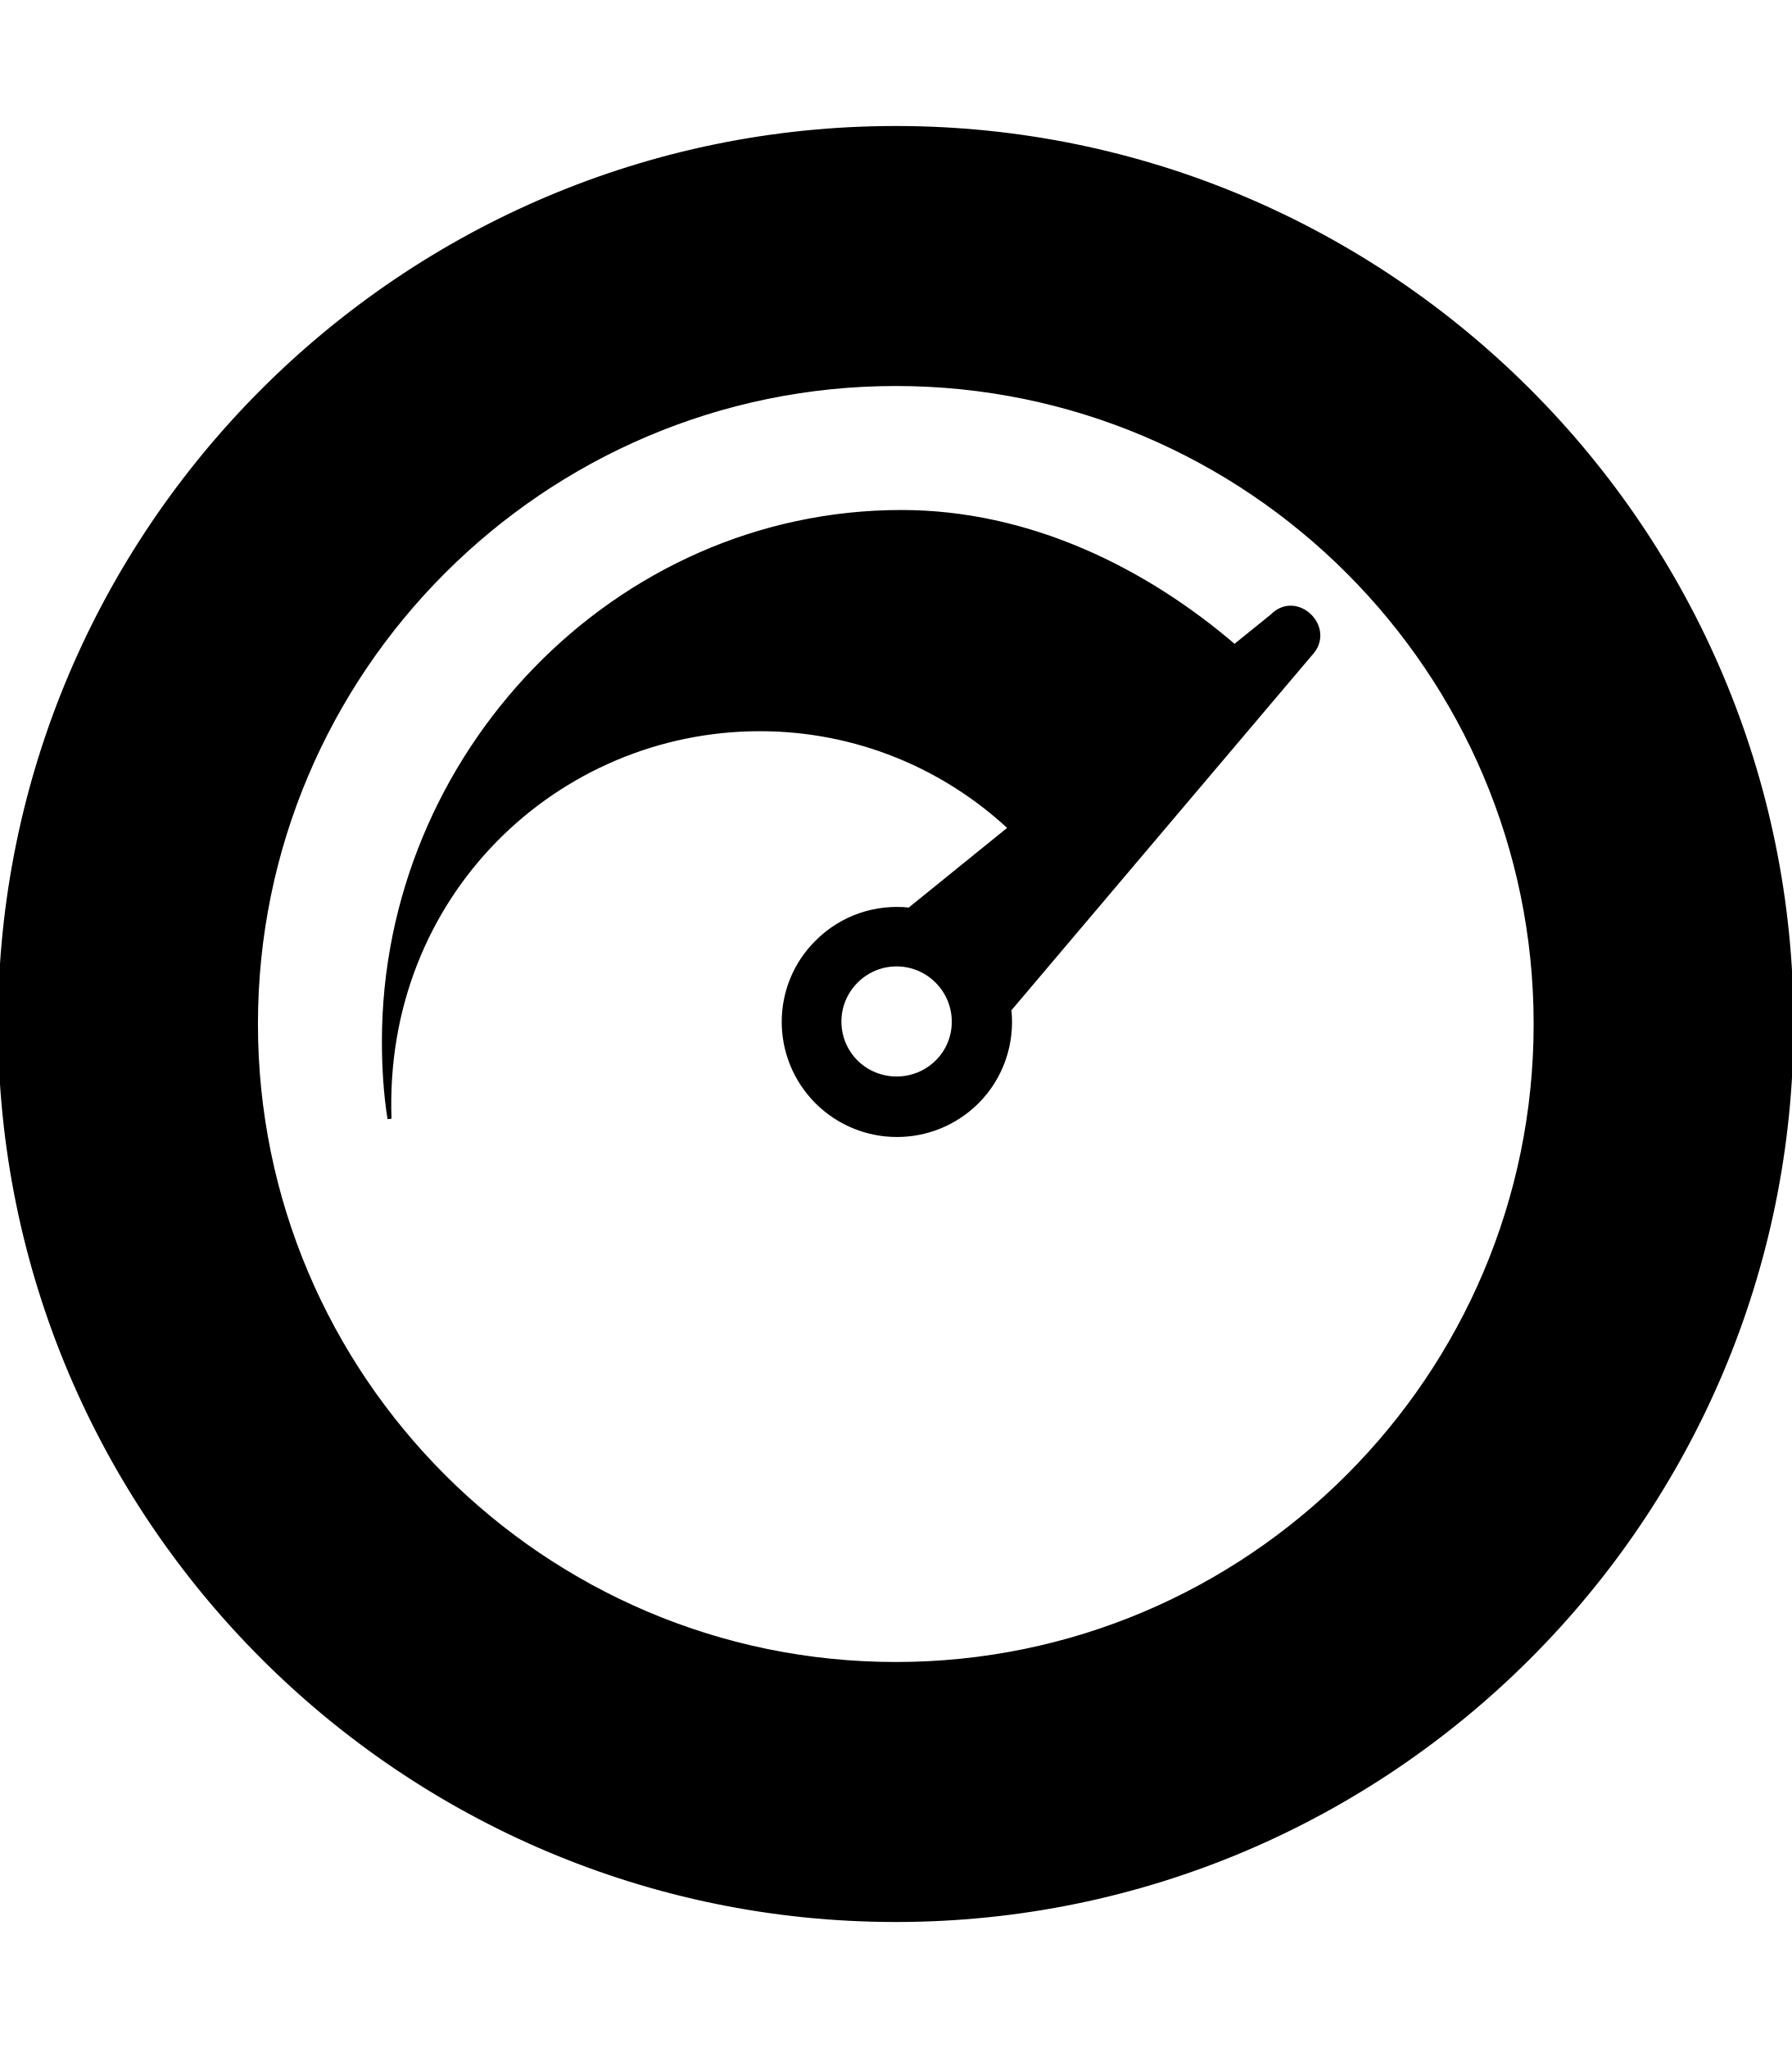
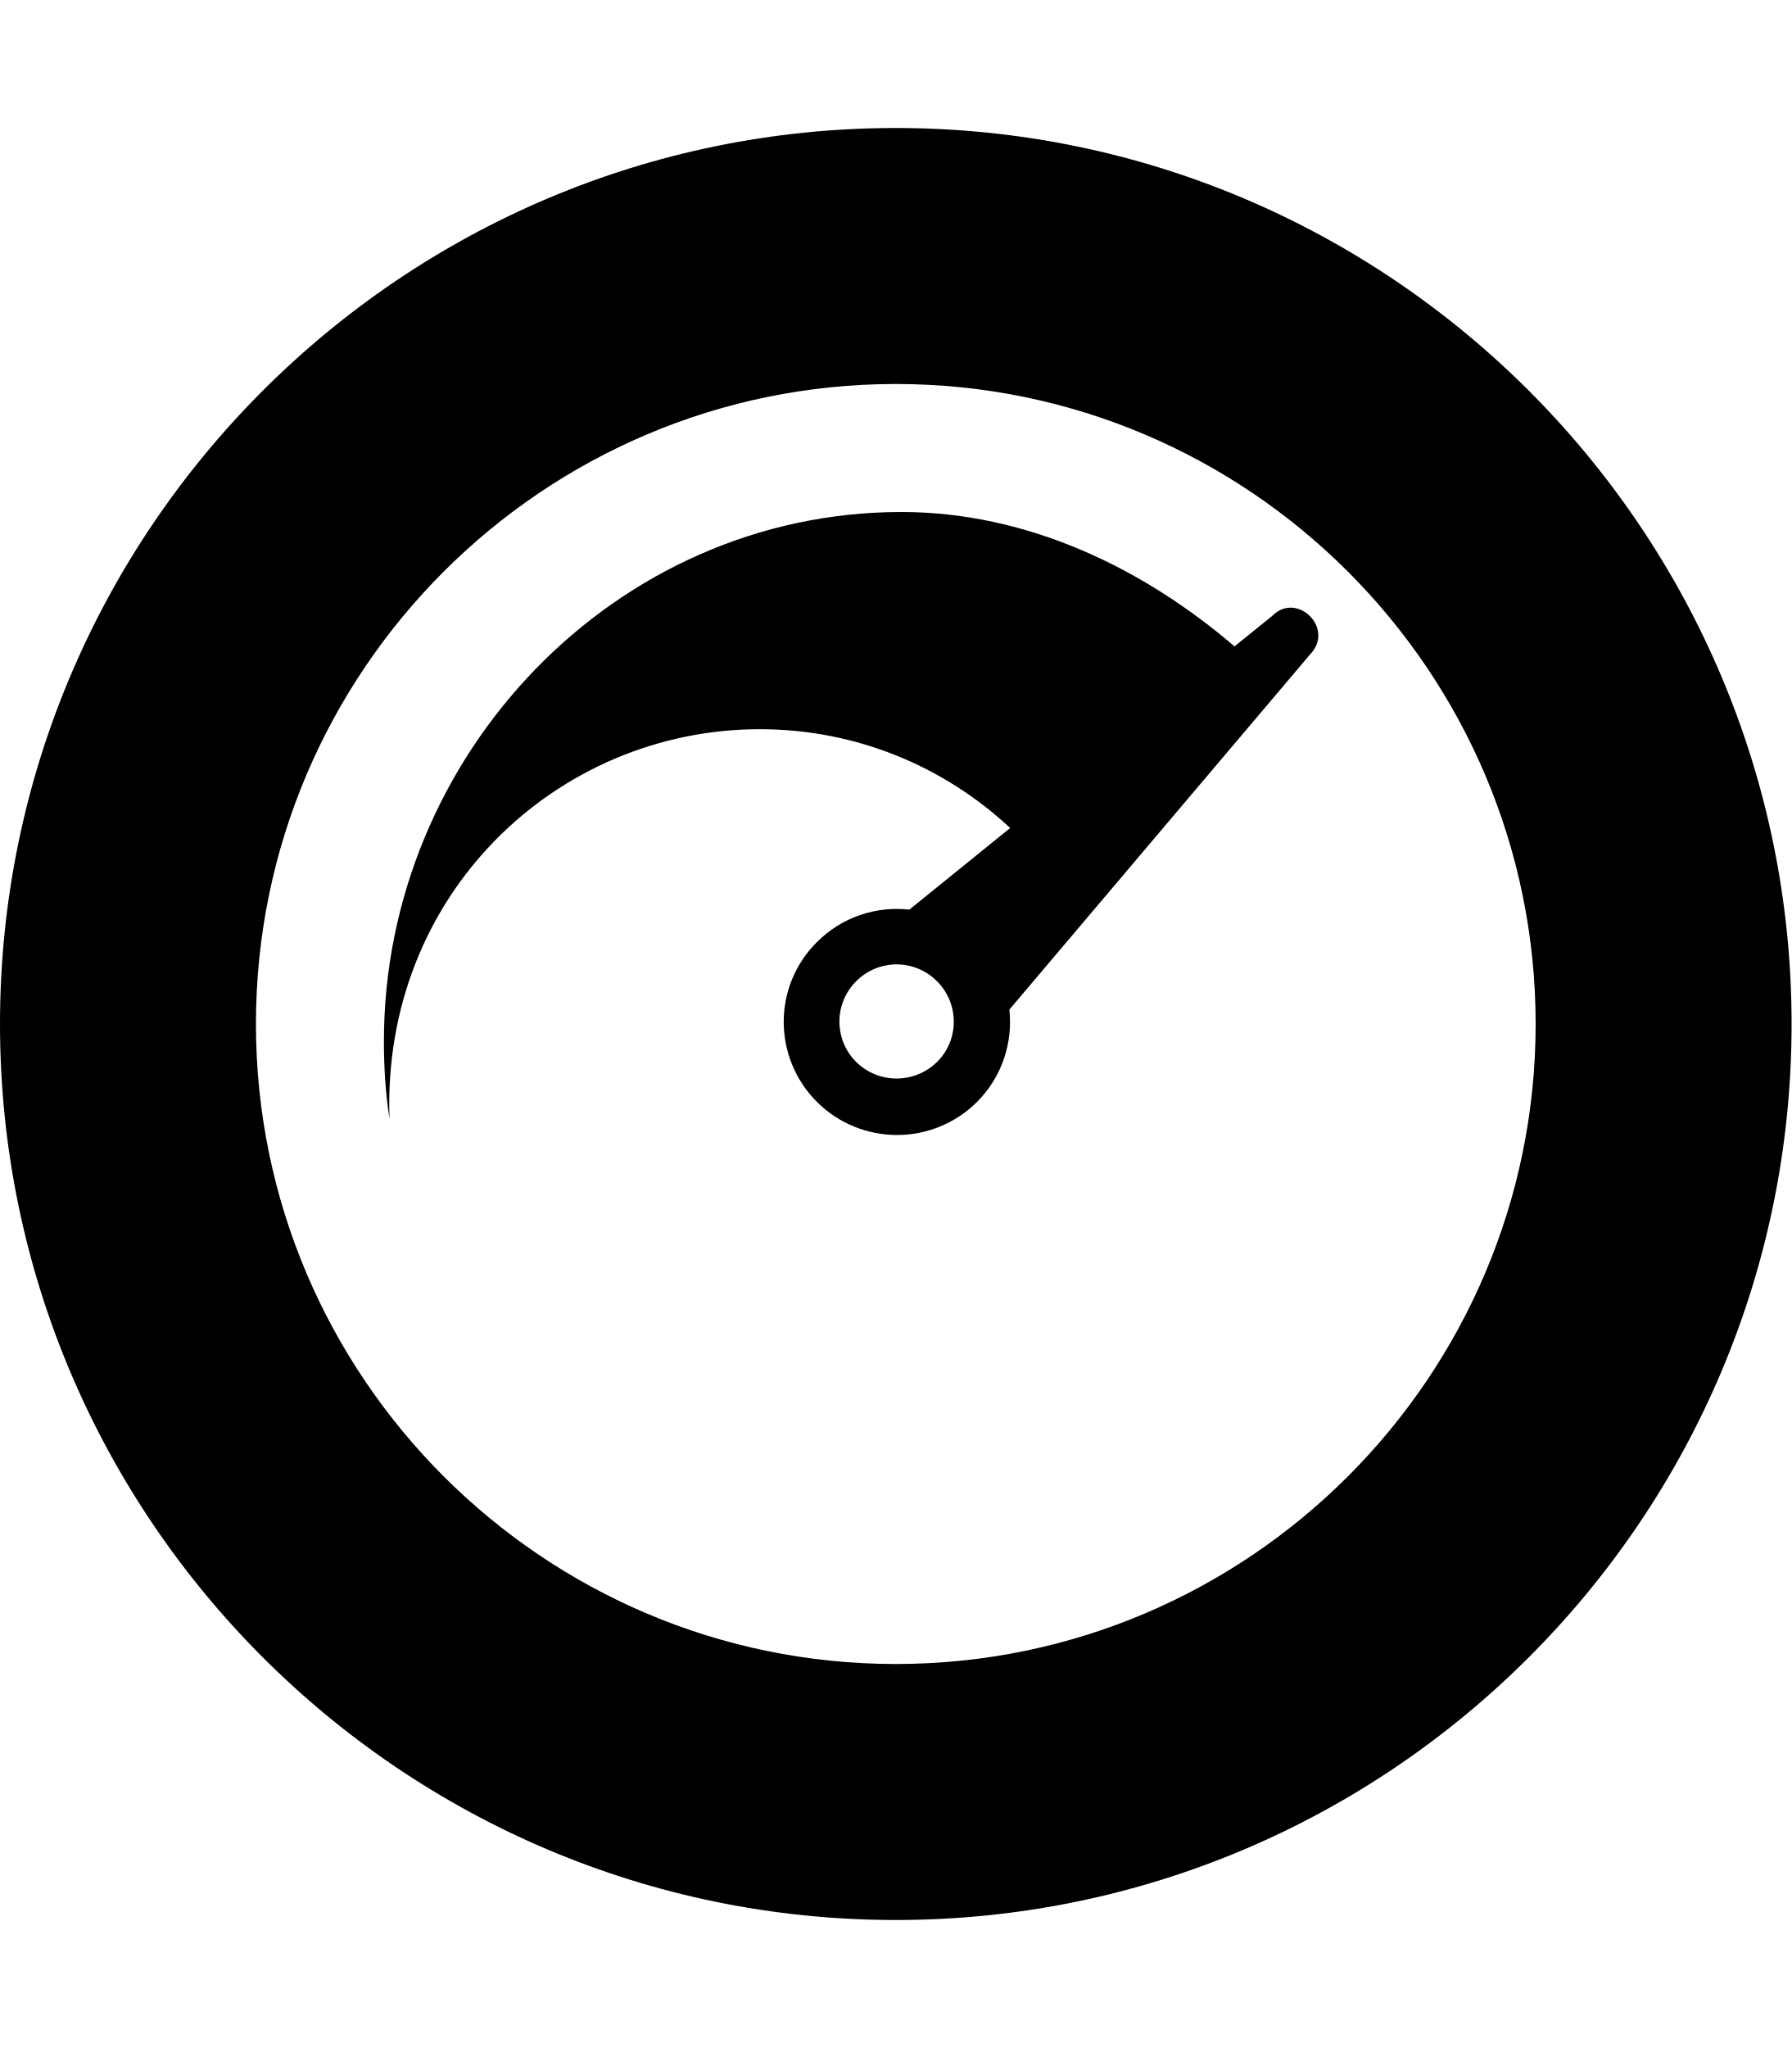
- <svg xmlns="http://www.w3.org/2000/svg" stroke="currentColor" viewBox="0 0 448 512">
+ <svg xmlns="http://www.w3.org/2000/svg" fill="currentColor" viewBox="0 0 448 512">
  <path d="M318.1 154l-9.4 7.6c-22.5-19.3-51.5-33.6-83.3-33.6C153.8 128 96 188.8 96 260.3c0 6.6.4 13.1 1.4 19.4-2-56 41.8-97.4 92.6-97.4 24.2 0 46.2 9.4 62.6 24.7l-25.2 20.4c-8.3-.9-16.8 1.8-23.1 8.1-11.1 11-11.1 28.9 0 40 11.1 11 28.9 11 40 0 6.3-6.3 9-14.9 8.1-23.1l75.2-88.8c6.3-6.5-3.3-15.9-9.5-9.6zm-83.8 111.5c-5.6 5.5-14.6 5.5-20.2 0-5.6-5.6-5.6-14.6 0-20.2s14.6-5.6 20.2 0 5.6 14.7 0 20.2zM224 32C100.5 32 0 132.5 0 256s100.5 224 224 224 224-100.5 224-224S347.5 32 224 32zm0 384c-88.2 0-160-71.8-160-160S135.8 96 224 96s160 71.8 160 160-71.8 160-160 160z" />
</svg>
